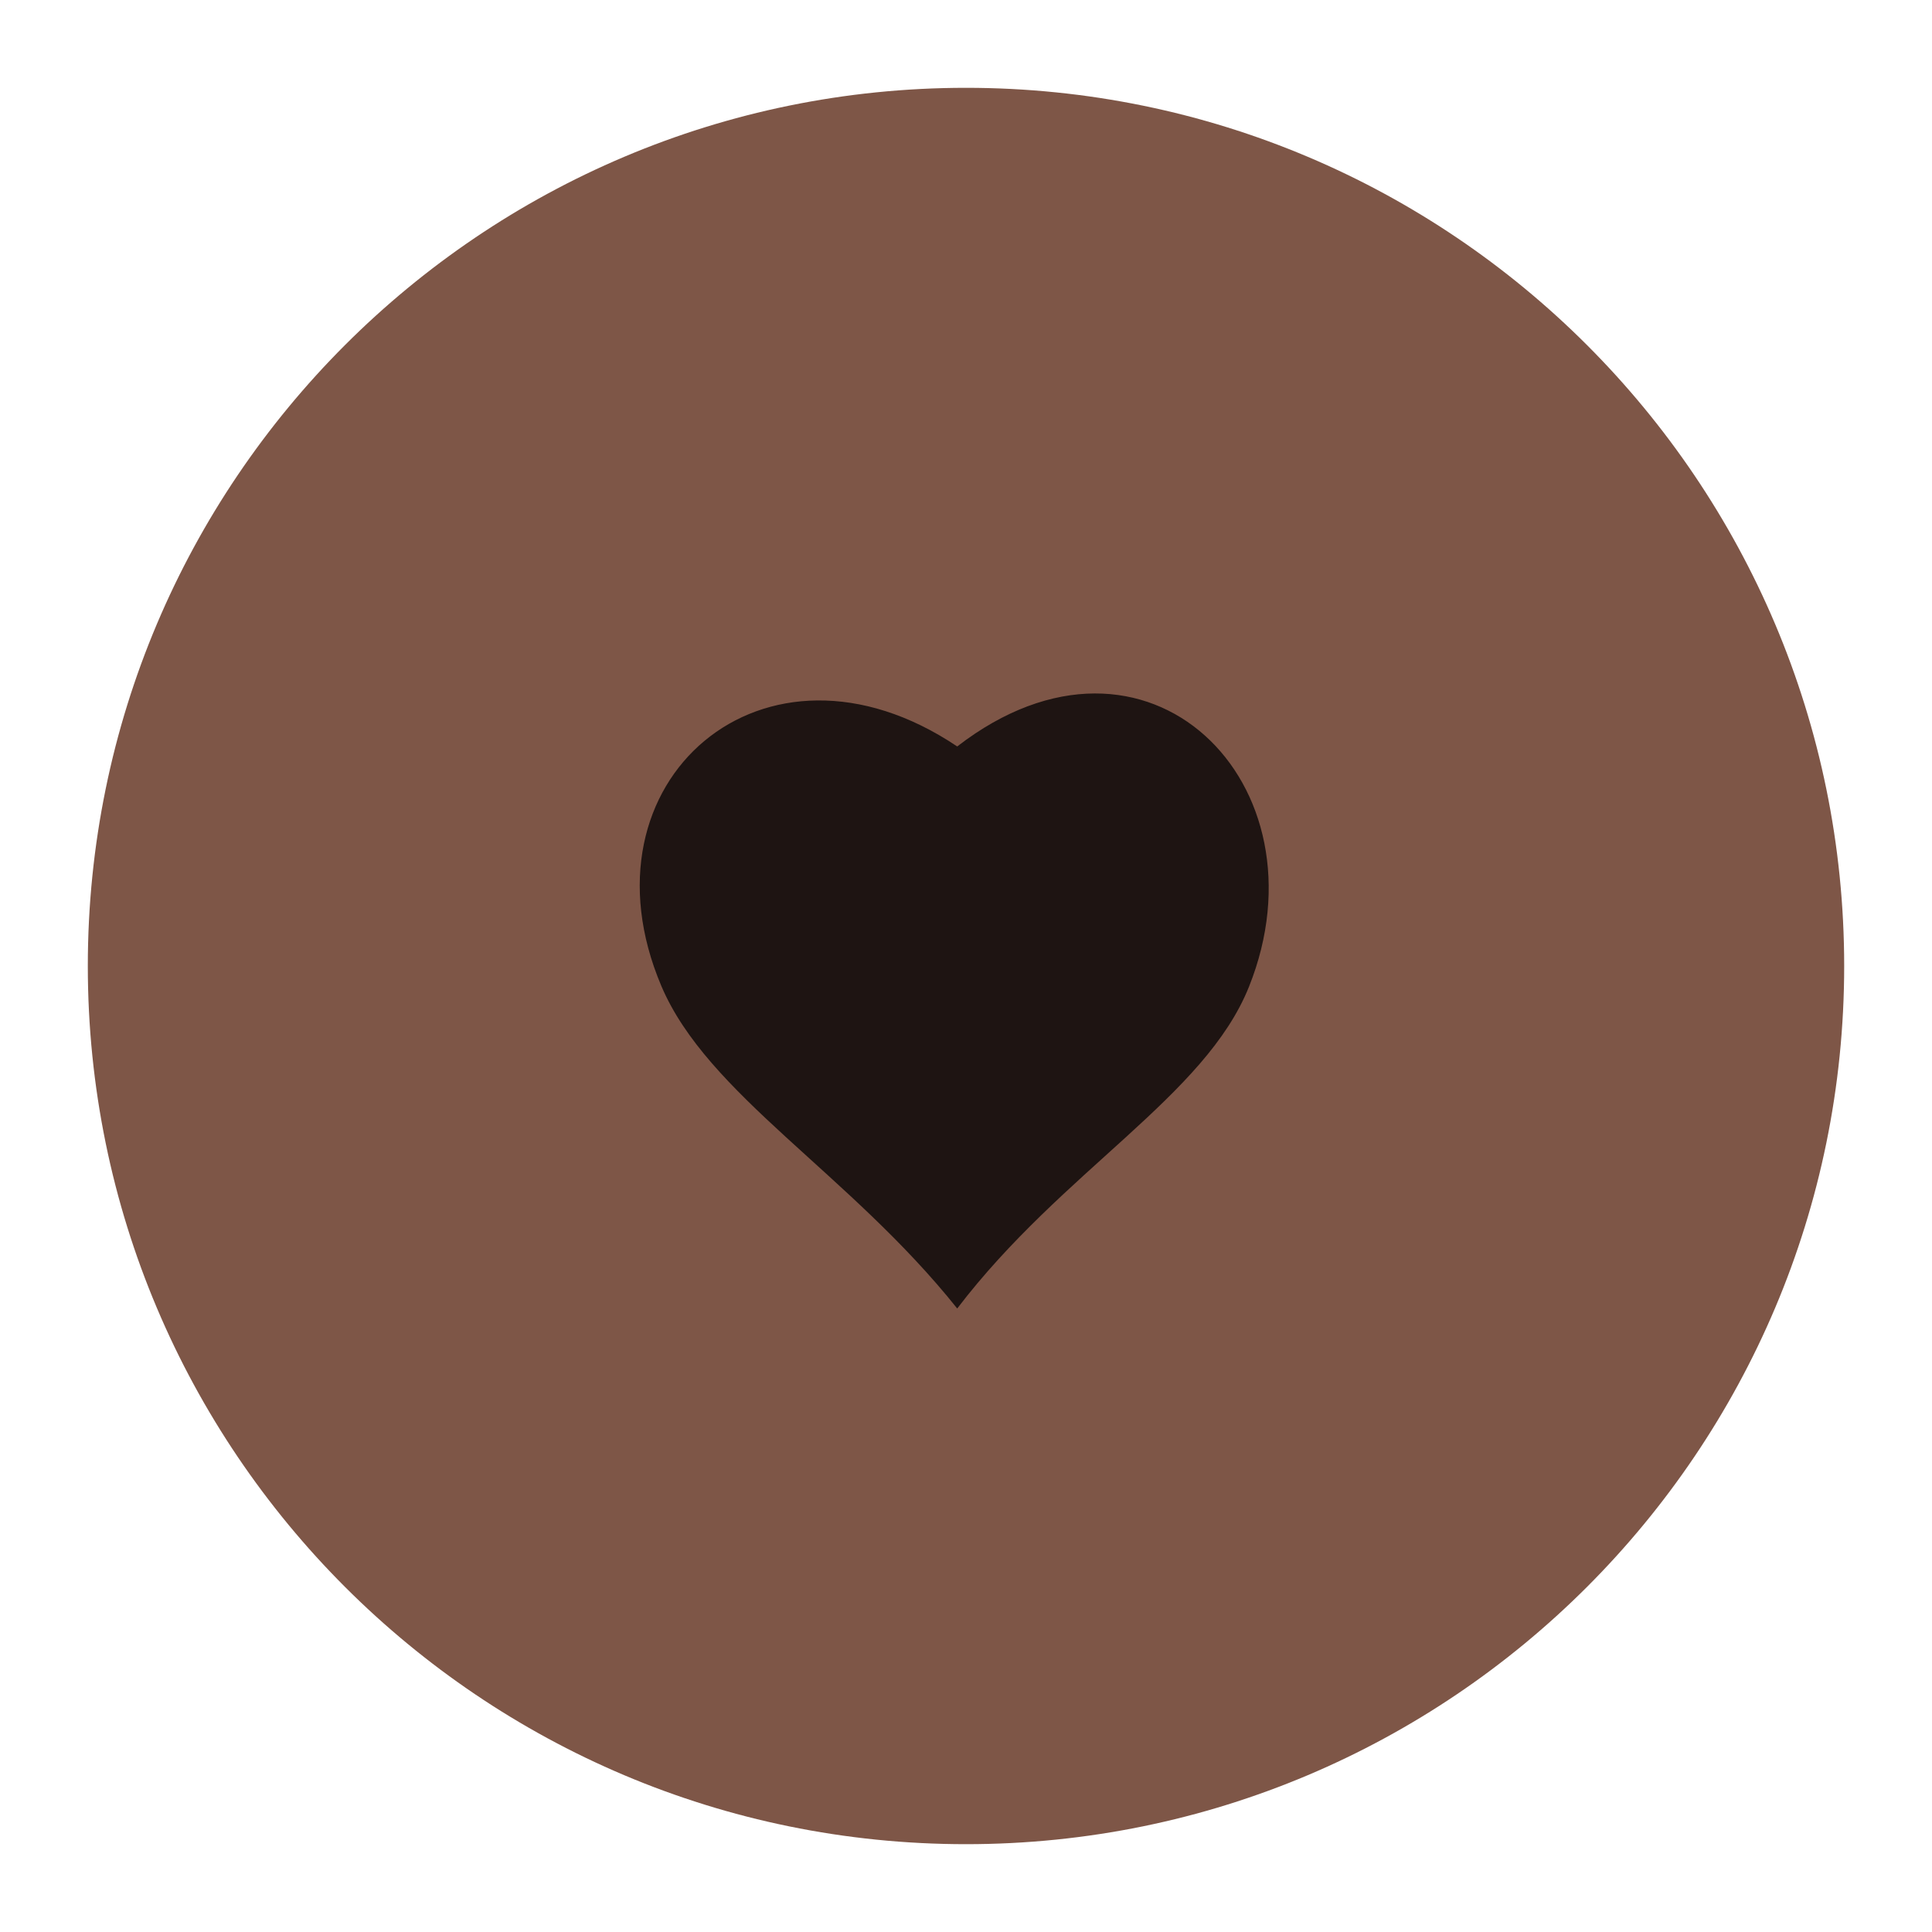
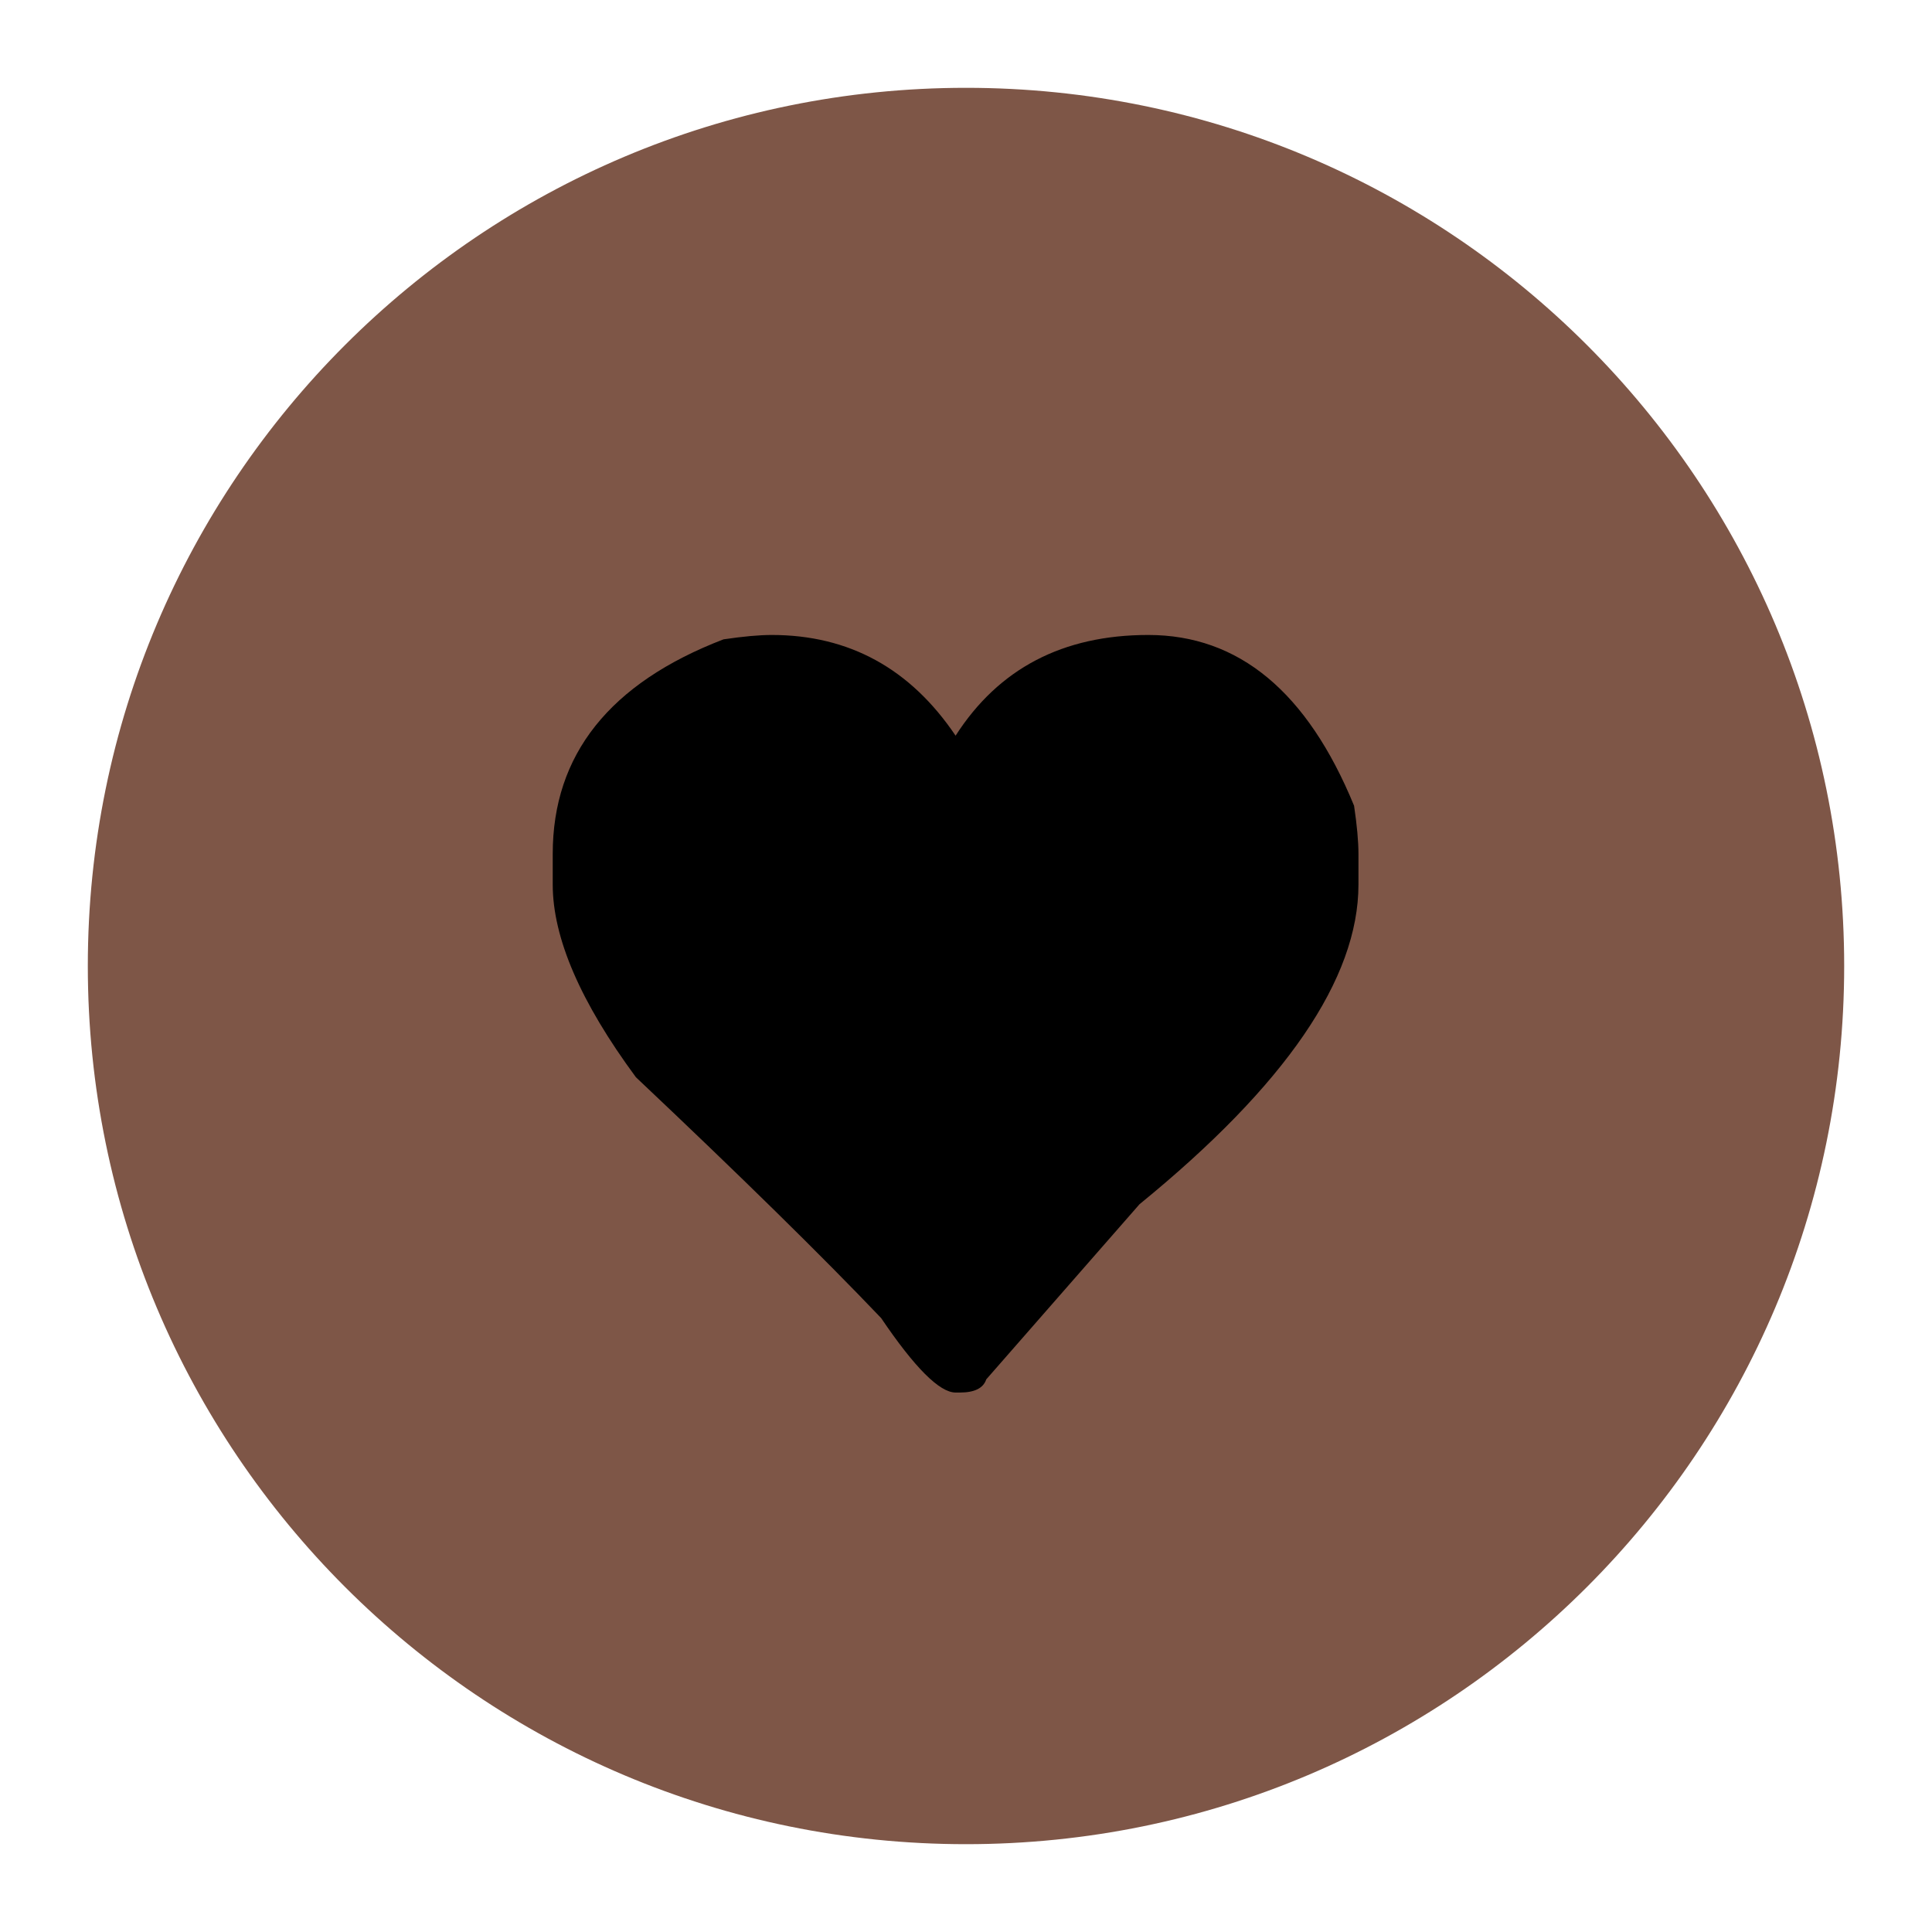
<svg xmlns="http://www.w3.org/2000/svg" width="220" height="220" viewBox="0 0 220 220">
  <g id="full">
    <circle cx="110" cy="110" r="100" fill="#7e5647" />
-     <path d="M109 149 C96.692 133.576 80.551 124.65 75.303 112.264 C65.442 88.992 87.025 70.242 109 85 C130.692 68.242 151.442 89.326 142.225 112.358 C137.222 124.859 121.025 133.242 109 149 Z" fill="#1e1412" />
+     <g>
+       <path d="M87.872 72.305 C96.681 72.305 103.662 76.128 108.815 83.773 C113.718 76.128 121.031 72.305 130.755 72.305 C141.06 72.305 148.872 78.787 154.191 91.752 C154.524 93.996 154.69 95.824 154.69 97.237 L154.69 100.727 C154.69 111.448 146.379 123.582 129.758 137.128 L112.305 157.074 C111.973 158.071 110.975 158.57 109.313 158.57 L108.815 158.57 C106.986 158.57 104.161 155.744 100.338 150.093 C93.606 143.029 84.298 133.887 72.414 122.668 C66.098 114.108 62.94 106.794 62.94 100.727 L62.94 97.237 C62.94 85.934 69.422 77.79 82.387 72.803 C84.63 72.471 86.459 72.305 87.872 72.305 Z" fill="#000000" />
+     </g>
  </g>
</svg>
